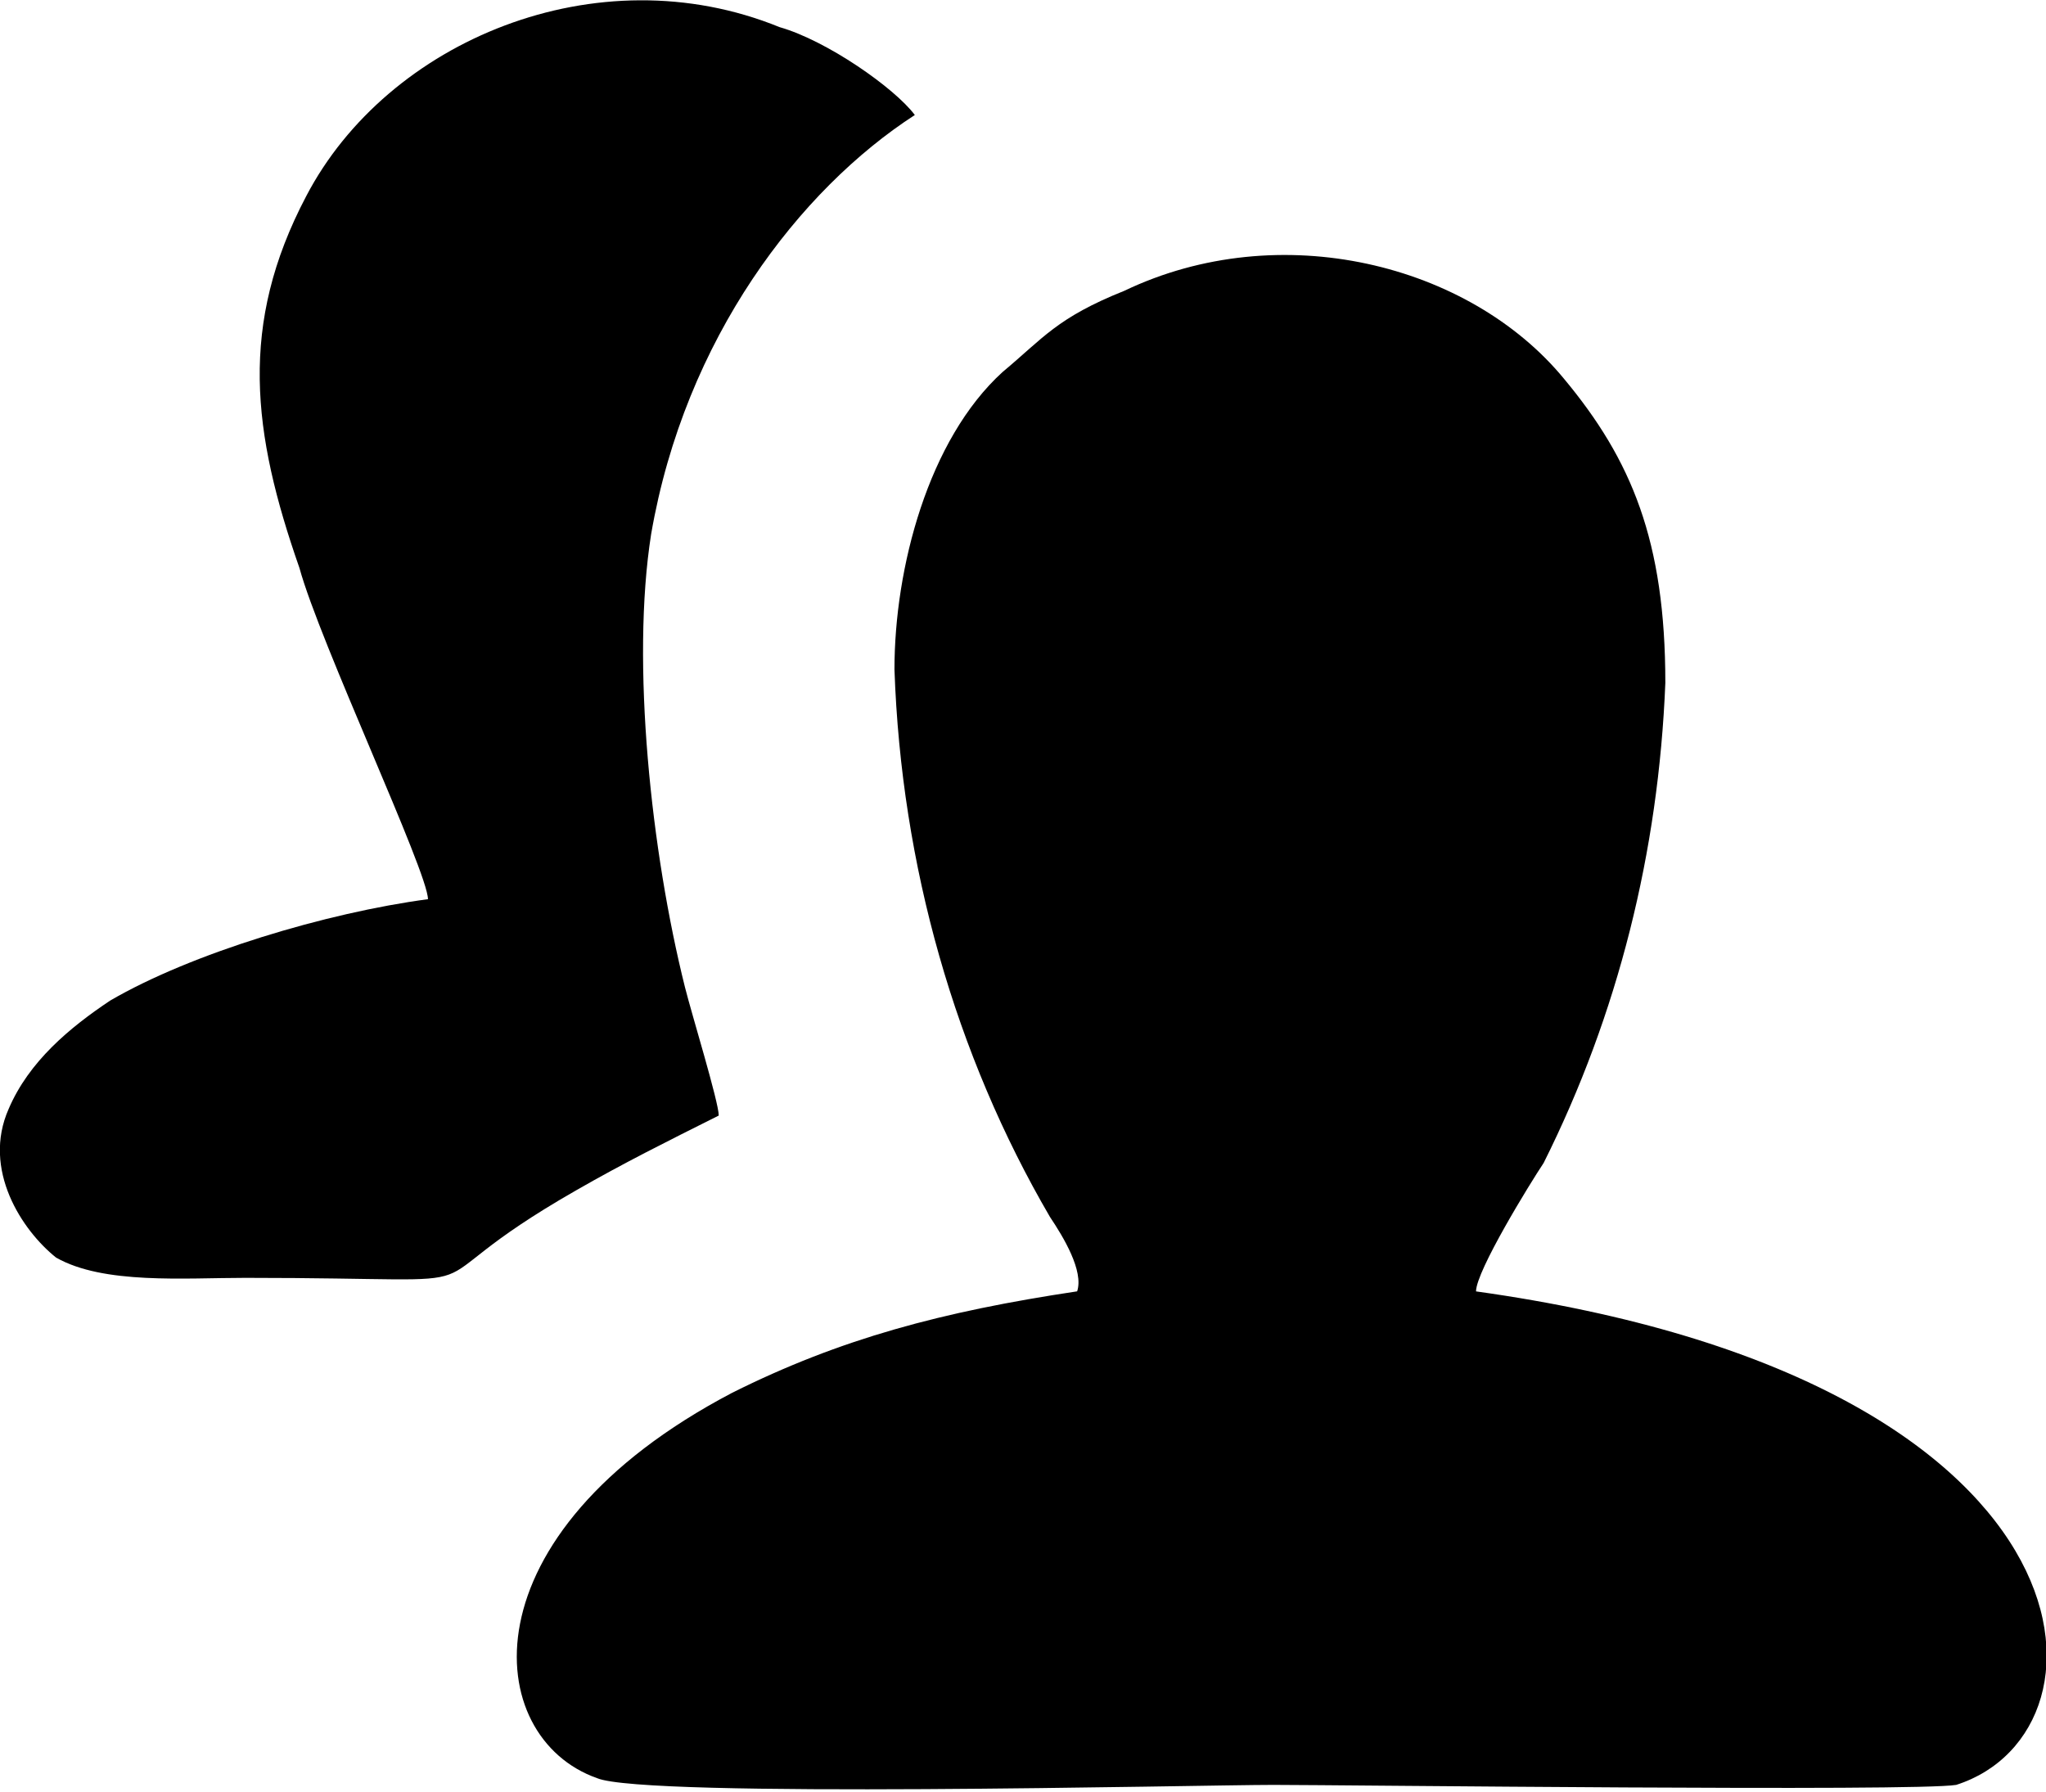
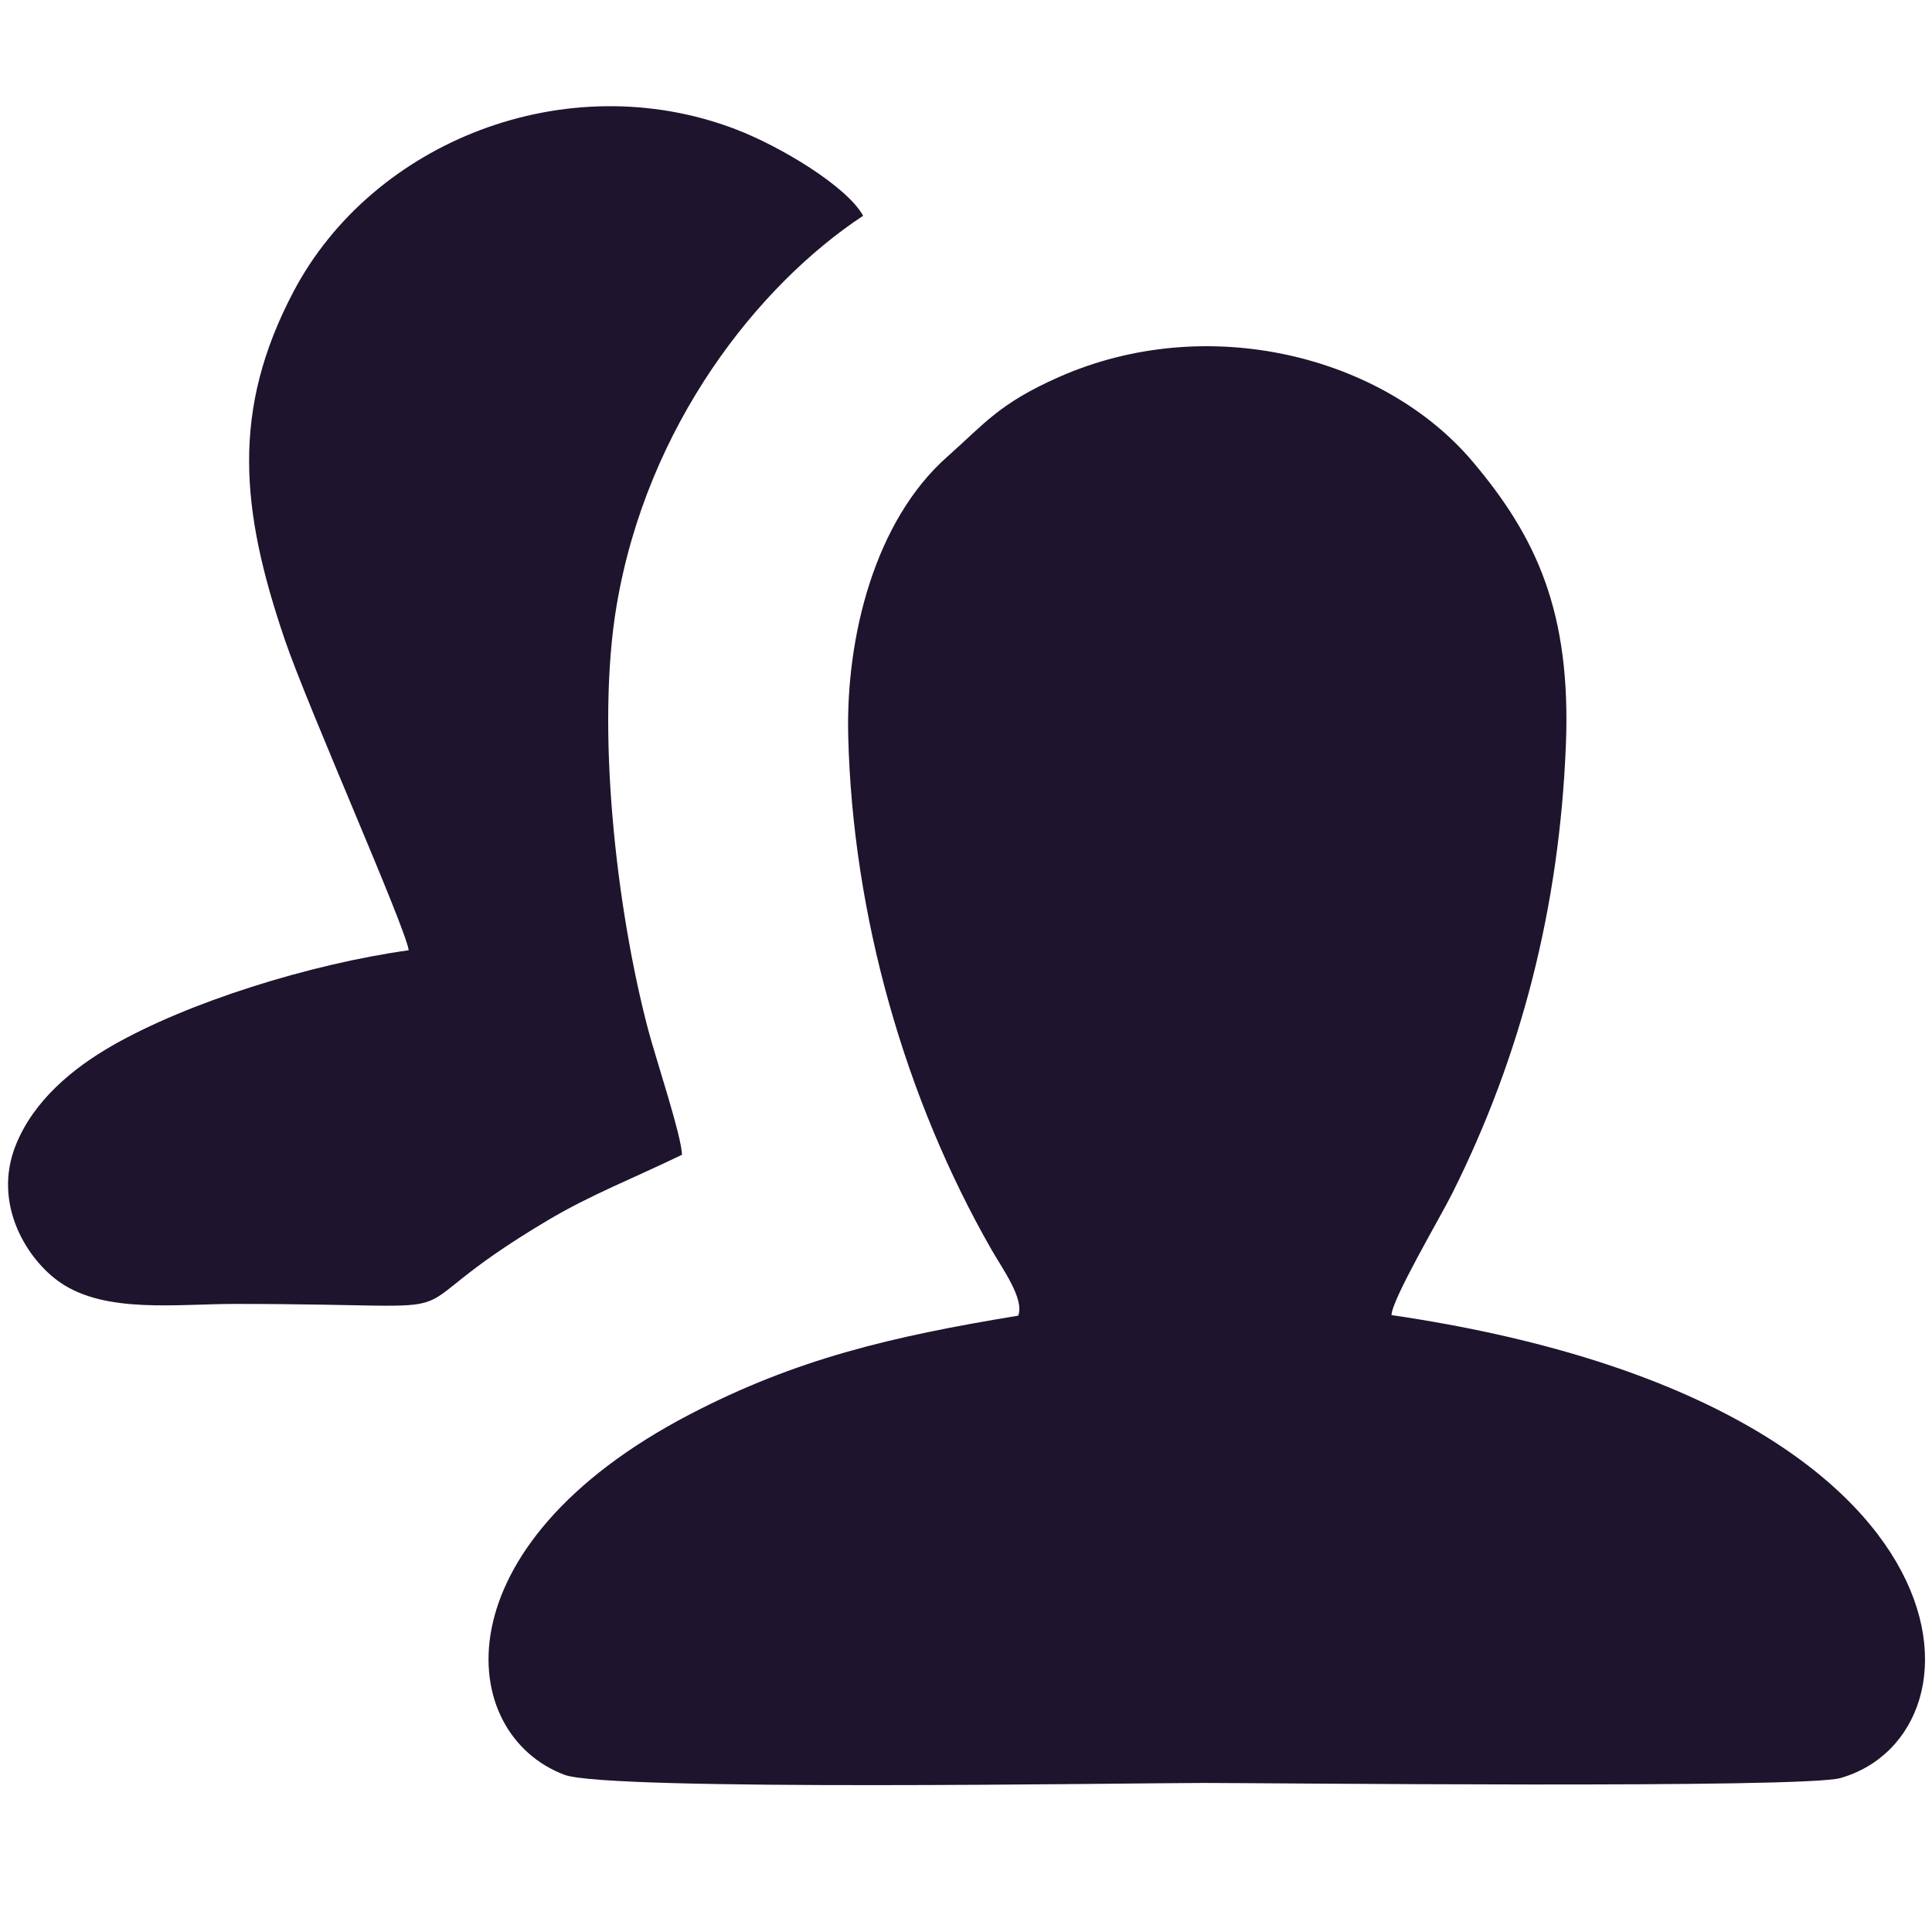
- <svg xmlns="http://www.w3.org/2000/svg" version="1.1" id="Layer_1" x="0px" y="0px" width="38.973px" height="34.133px" viewBox="0 0 38.973 34.133" enable-background="new 0 0 38.973 34.133" xml:space="preserve">
+ <svg xmlns="http://www.w3.org/2000/svg" xml:space="preserve" width="100px" height="100px" version="1.1" style="shape-rendering:geometricPrecision; text-rendering:geometricPrecision; image-rendering:optimizeQuality; fill-rule:evenodd; clip-rule:evenodd" viewBox="0 0 1000000 1000000">
+   <defs>
+     <style type="text/css">
+    
+     .fil0 {fill:none}
+     .fil1 {fill:#1E142D}
+    
+   </style>
+   </defs>
  <g id="Layer_x0020_1">
-     <path d="M20.518,24.602c-2.577,0.387-4.509,0.902-6.57,1.932c-5.152,2.705-4.766,6.569-2.576,7.342   c0.902,0.387,11.464,0.129,12.88,0.129c1.289,0,12.236,0.129,13.01,0c3.221-1.029,2.834-7.729-9.146-9.402   c0-0.387,1.03-2.061,1.288-2.447c1.417-2.834,2.189-5.925,2.318-9.146c0-2.705-0.644-4.25-1.932-5.796   c-1.803-2.189-5.41-3.091-8.373-1.674c-1.287,0.515-1.545,0.902-2.318,1.546c-1.417,1.288-2.061,3.735-2.061,5.667   c0.129,3.735,1.159,7.342,2.963,10.433C20.26,23.572,20.646,24.215,20.518,24.602z" />
-     <path d="M8.152,17.131c-1.932,0.257-4.508,1.03-6.054,1.932c-0.773,0.516-1.546,1.16-1.932,2.061   c-0.515,1.16,0.257,2.319,0.901,2.834c0.902,0.516,2.448,0.387,3.607,0.387c5.539,0,2.705,0.387,6.312-1.674   c0.901-0.516,1.674-0.902,2.705-1.418c0-0.257-0.515-1.932-0.644-2.447c-0.644-2.576-1.03-6.182-0.644-8.629   c0.644-3.735,2.834-6.569,5.023-7.986c-0.386-0.515-1.674-1.417-2.576-1.674c-3.478-1.417-7.471,0.258-9.017,3.22   c-1.288,2.447-1.03,4.508-0.129,7.084C6.091,12.237,8.152,16.616,8.152,17.131z" />
+     <rect class="fil0" x="1649" y="1425" width="1000000" height="999653" />
+     <path class="fil1" d="M527030 680982c-65932,10832 -114922,22435 -169841,51017 -130914,68152 -121416,165401 -65008,186642 22936,8625 294222,4210 330557,4210 32869,0 310778,2965 329902,-2541 80871,-23270 73851,-194664 -232410,-239624 282,-8304 25207,-50555 31252,-62607 36002,-71823 55626,-148677 59014,-232308 2785,-68973 -15235,-107734 -48207,-146790 -46102,-54598 -137164,-77983 -214390,-43740 -30867,13682 -38299,24078 -57628,41186 -37464,33178 -52506,93154 -51236,144519 2285,92717 29289,187527 74249,266024 5621,9805 17044,25438 13746,34012z" />
+     <path class="fil1" d="M211554 491850c-51172,7136 -114293,26914 -153490,49388 -20625,11833 -40686,28506 -49888,51441 -12322,30713 6083,59681 23256,71322 23500,15928 59887,10910 90330,10910 142029,0 70373,11050 161615,-43202 22473,-13373 44138,-21665 69589,-33986 116,-8753 -13746,-50645 -17378,-64379 -16813,-63634 -27107,-156762 -16441,-219870 15774,-93488 73299,-165927 127602,-201787 -8240,-15106 -42752,-35962 -66214,-44883 -87571,-33306 -187733,6482 -228637,84170 -32305,61376 -27453,112843 -4453,180225 12103,35462 62325,148330 64109,160651z" />
  </g>
</svg>
